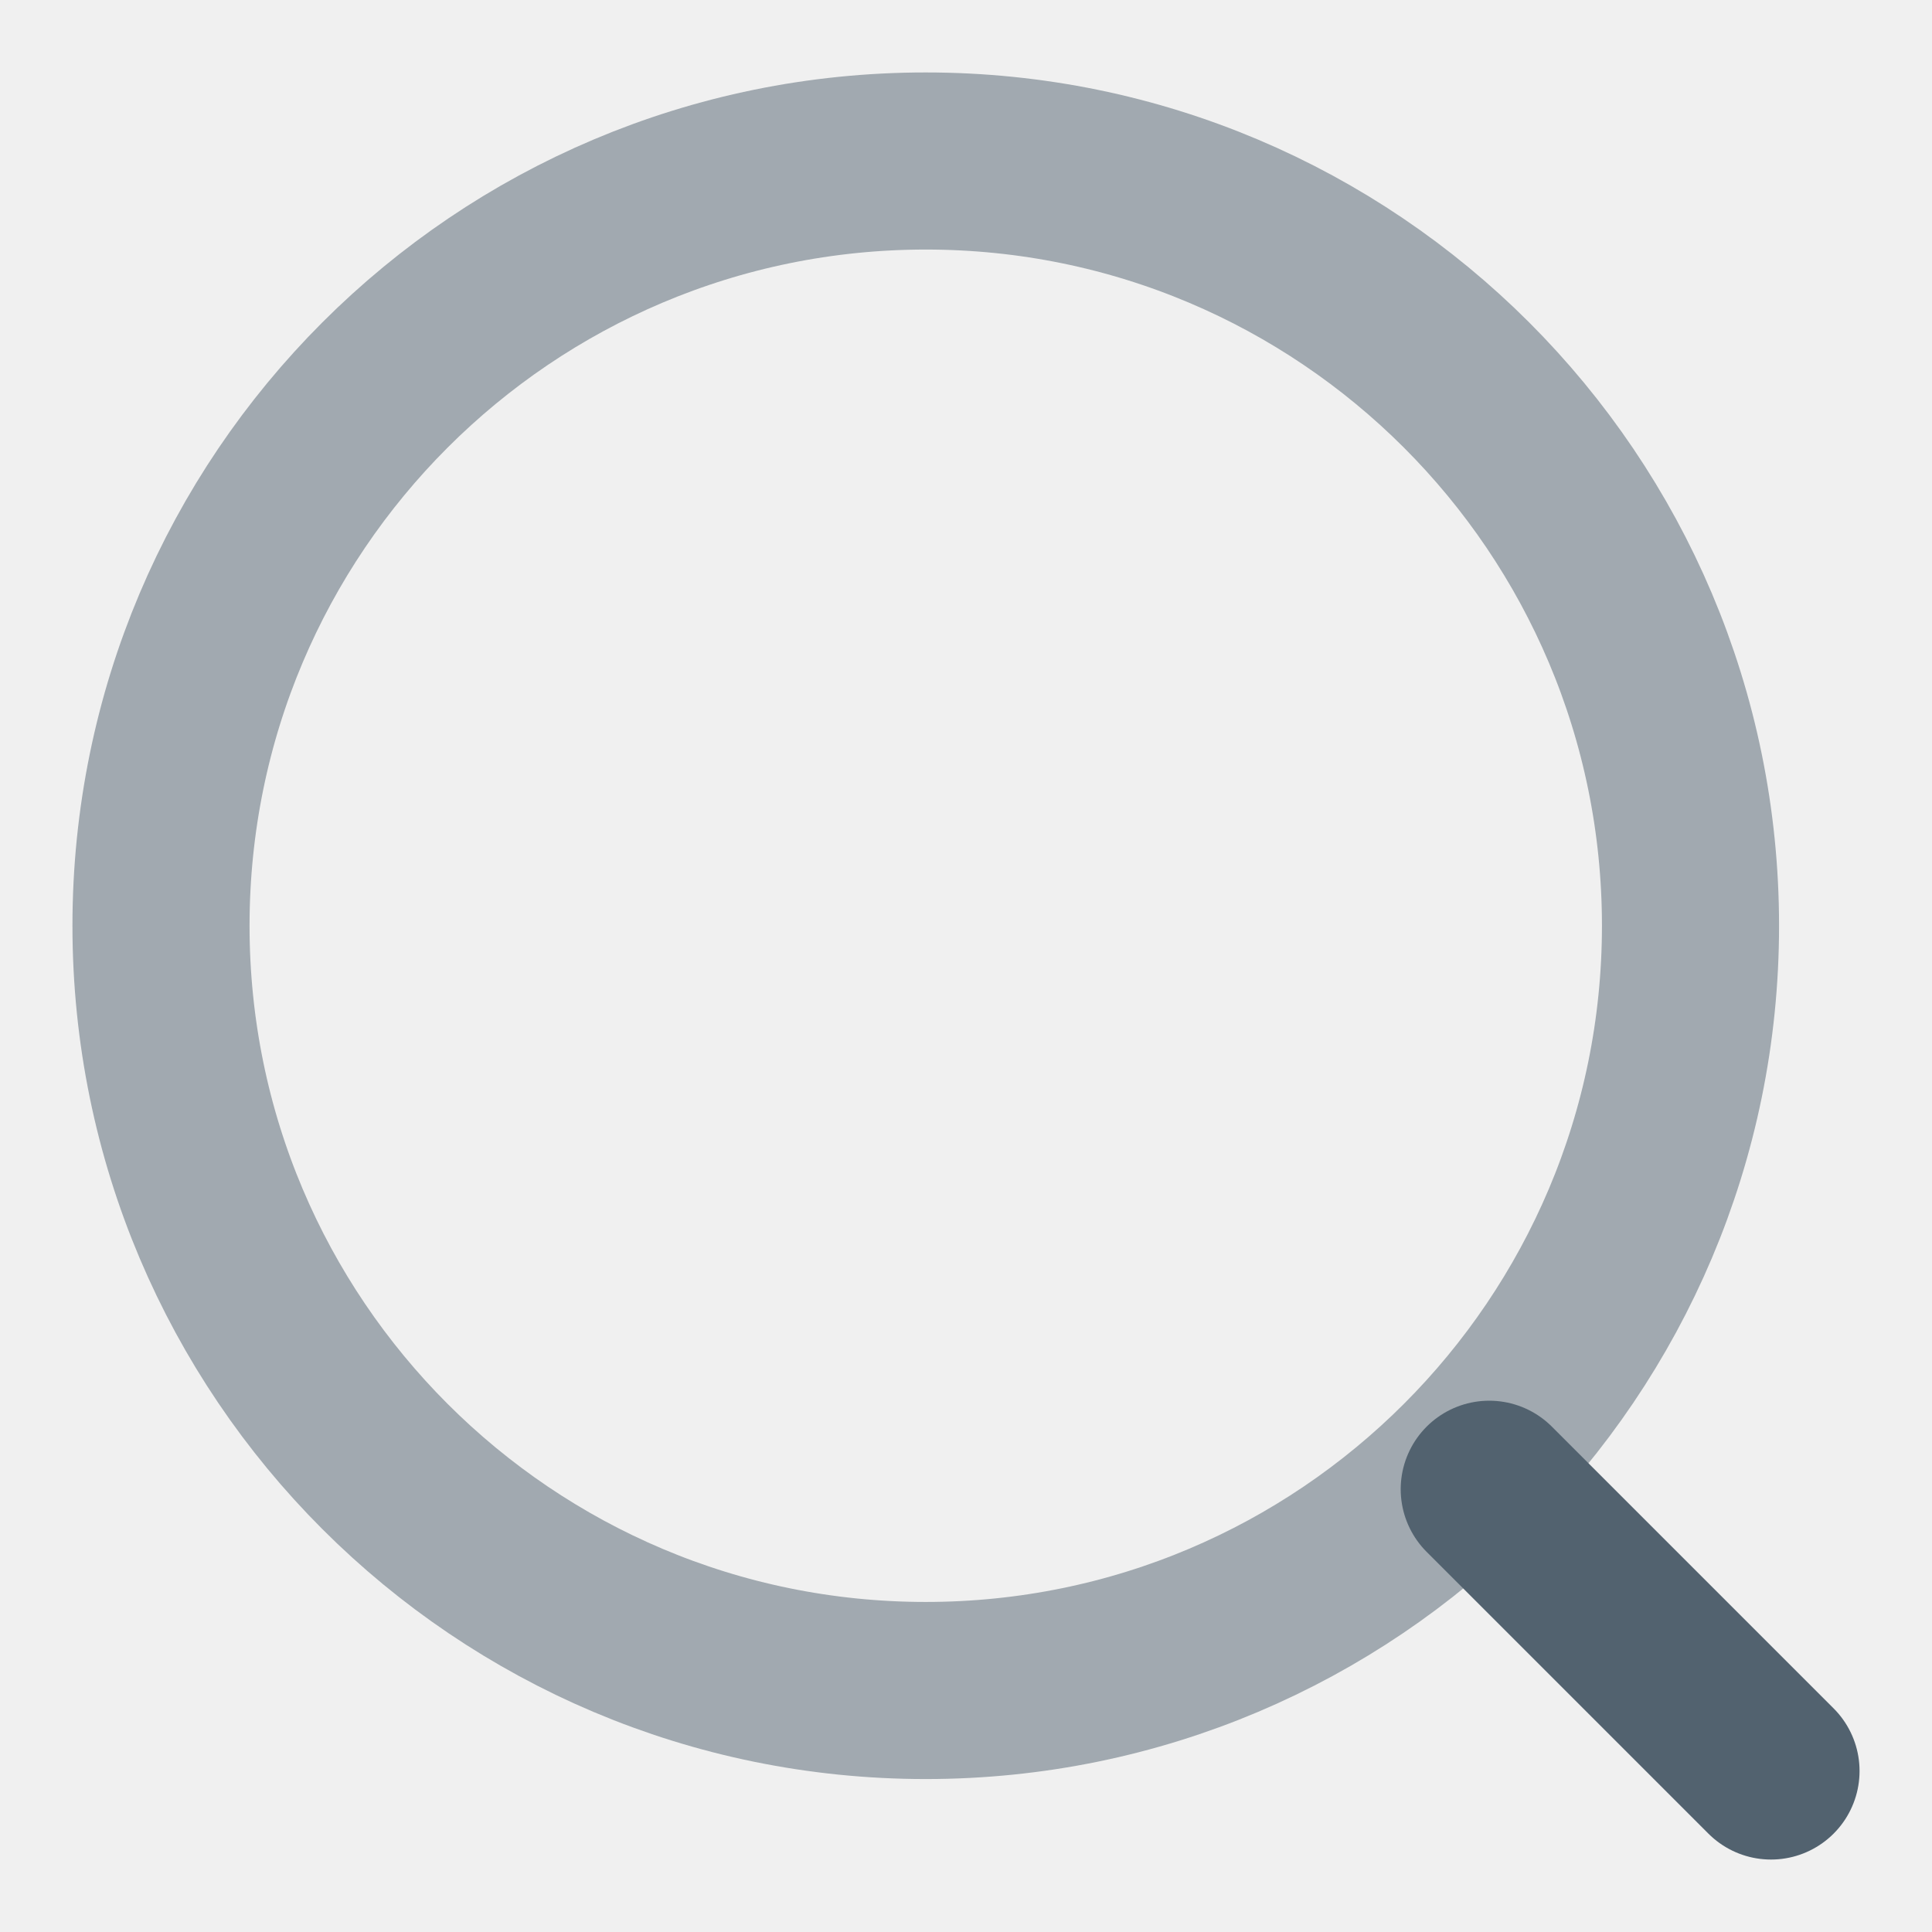
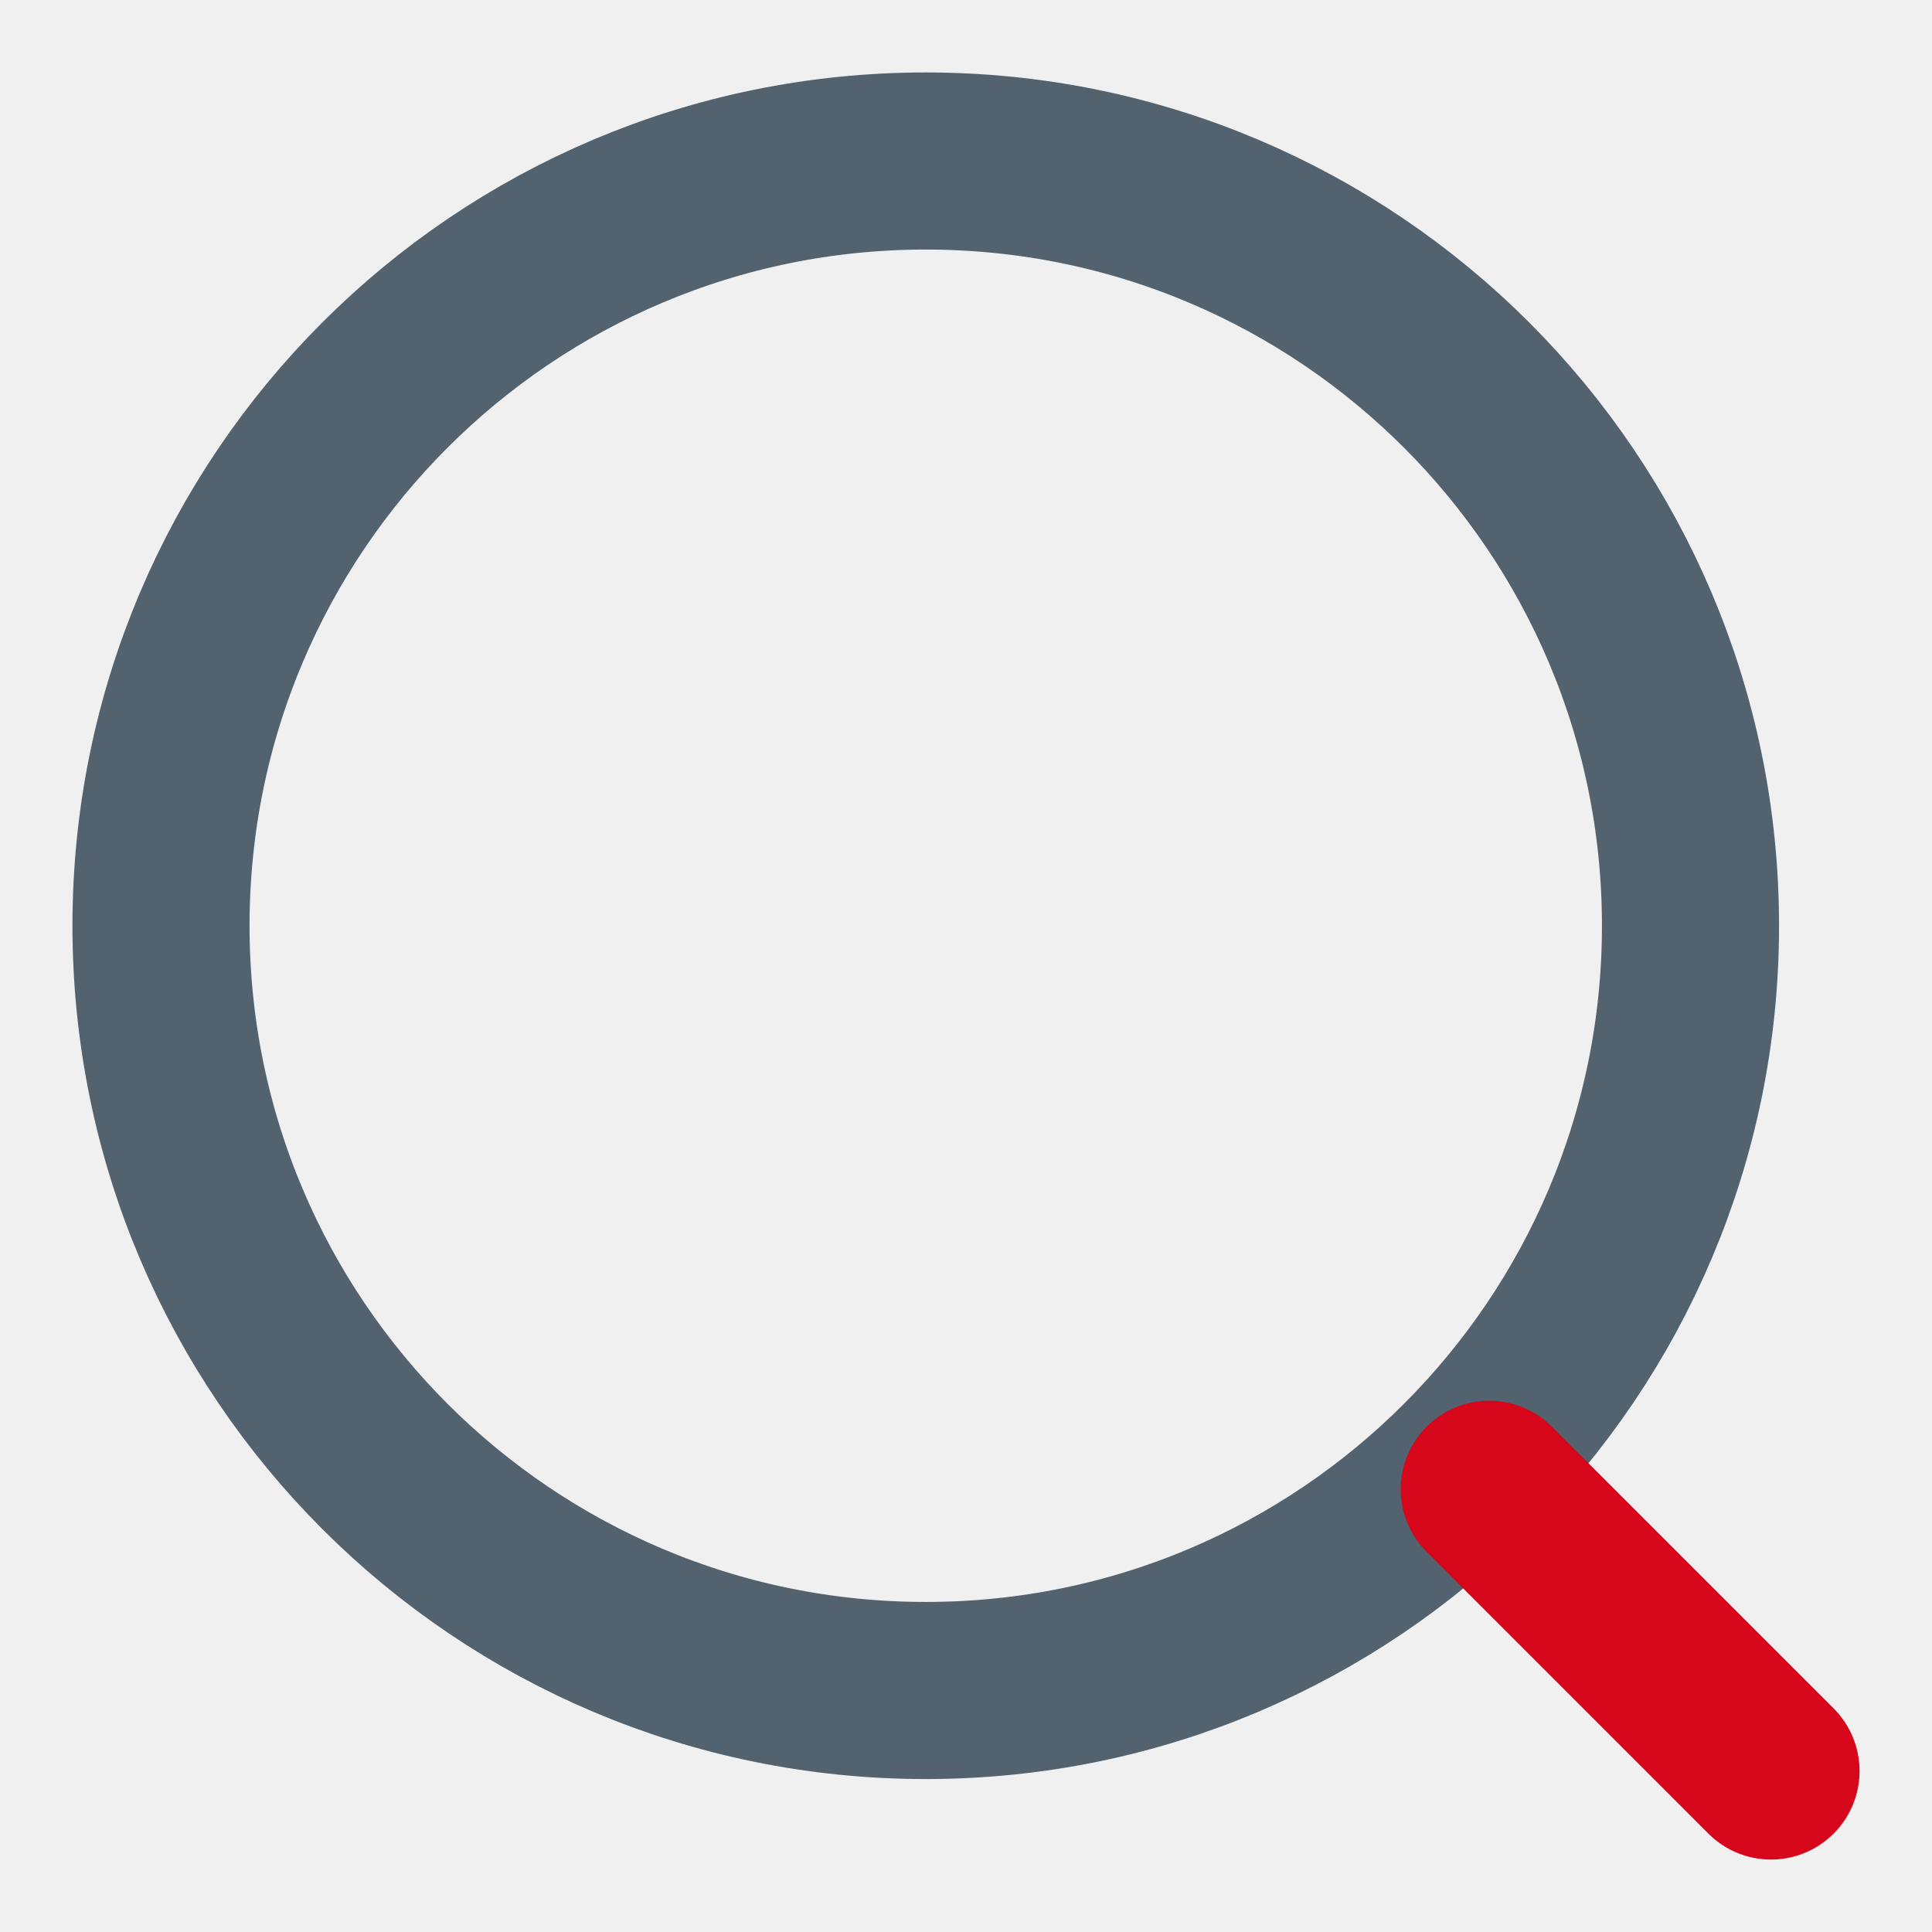
<svg xmlns="http://www.w3.org/2000/svg" width="24" height="24" viewBox="0 0 24 24">
-   <defs>
-     <mask id="SVGcfiNQVot">
-       <g fill="none" stroke-width="2.2">
-         <circle cx="11.5" cy="11.5" r="9.5" stroke="gray" />
-         <path stroke="#fff" stroke-linecap="round" d="M18.5 18.5L22 22" />
-       </g>
-     </mask>
-   </defs>
-   <path fill="#52626F" d="M0 0h24v24H0z" mask="url(#SVGcfiNQVot)" />
+   <g fill="none" stroke-width="2.2">
+     <circle cx="11.5" cy="11.5" r="9.5" stroke="#52626F" />
+     <path stroke="#D6071A" stroke-linecap="round" d="M18.5 18.5L22 22" />
+   </g>
</svg>
